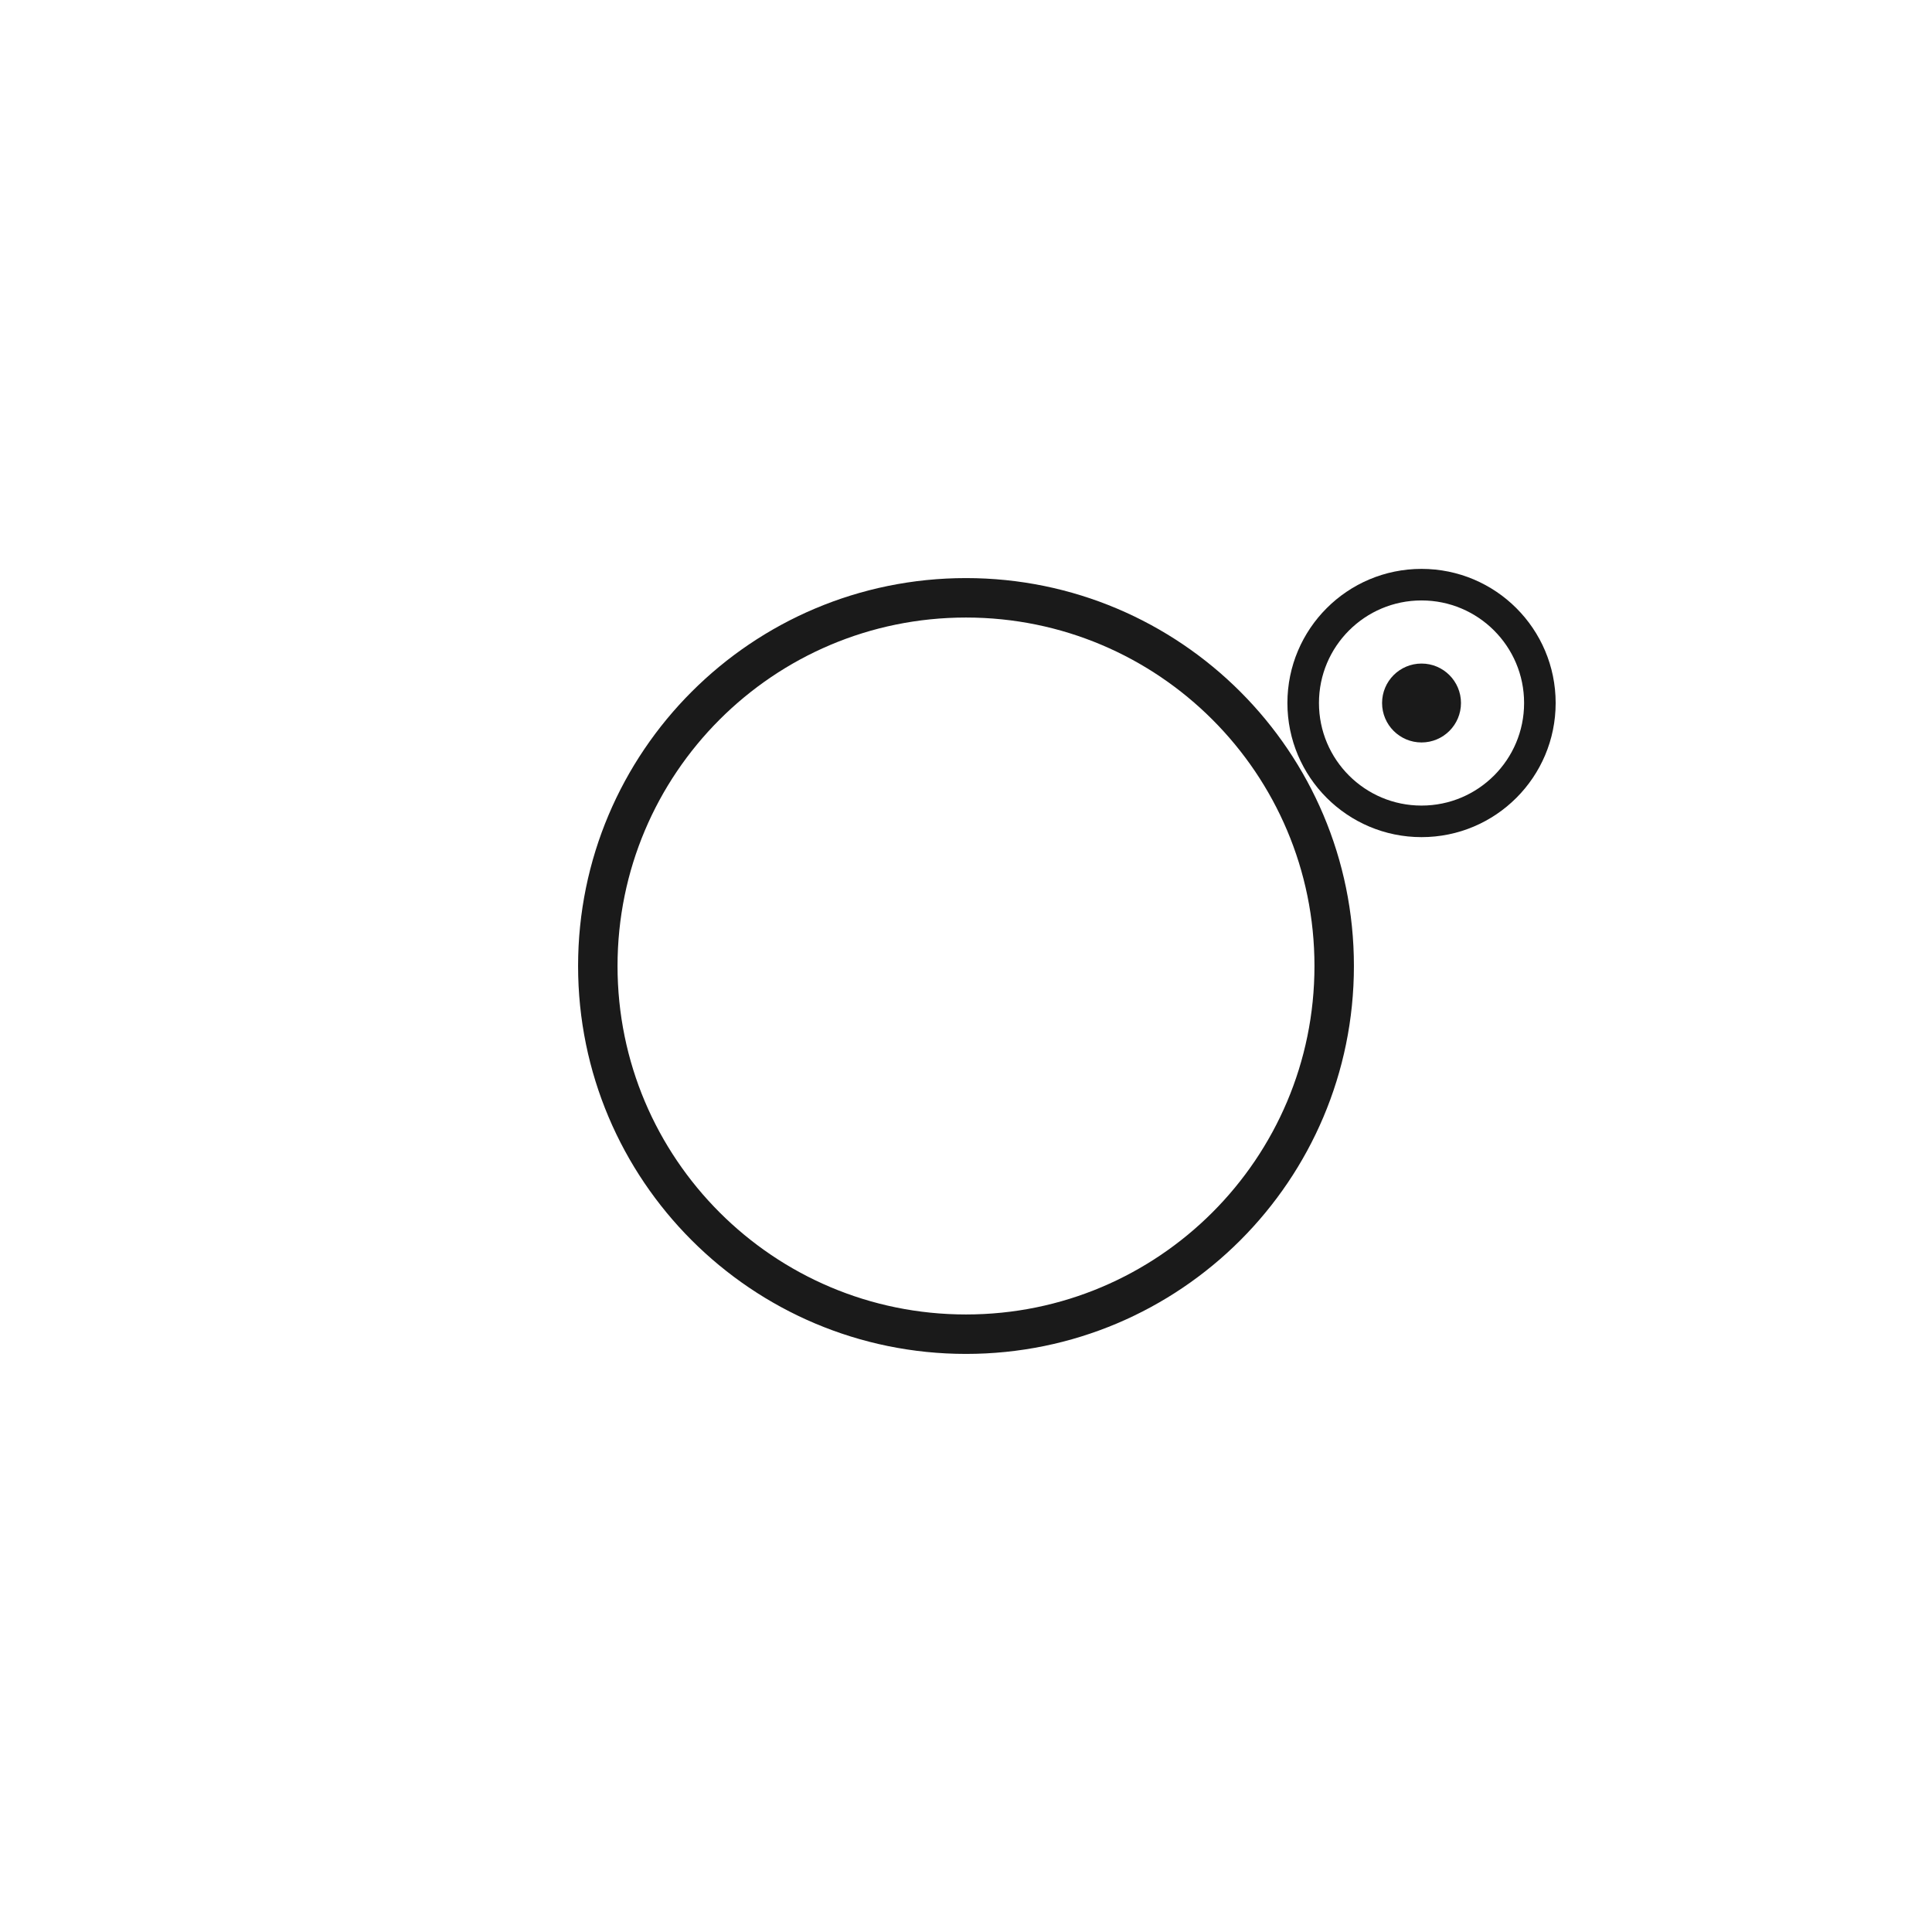
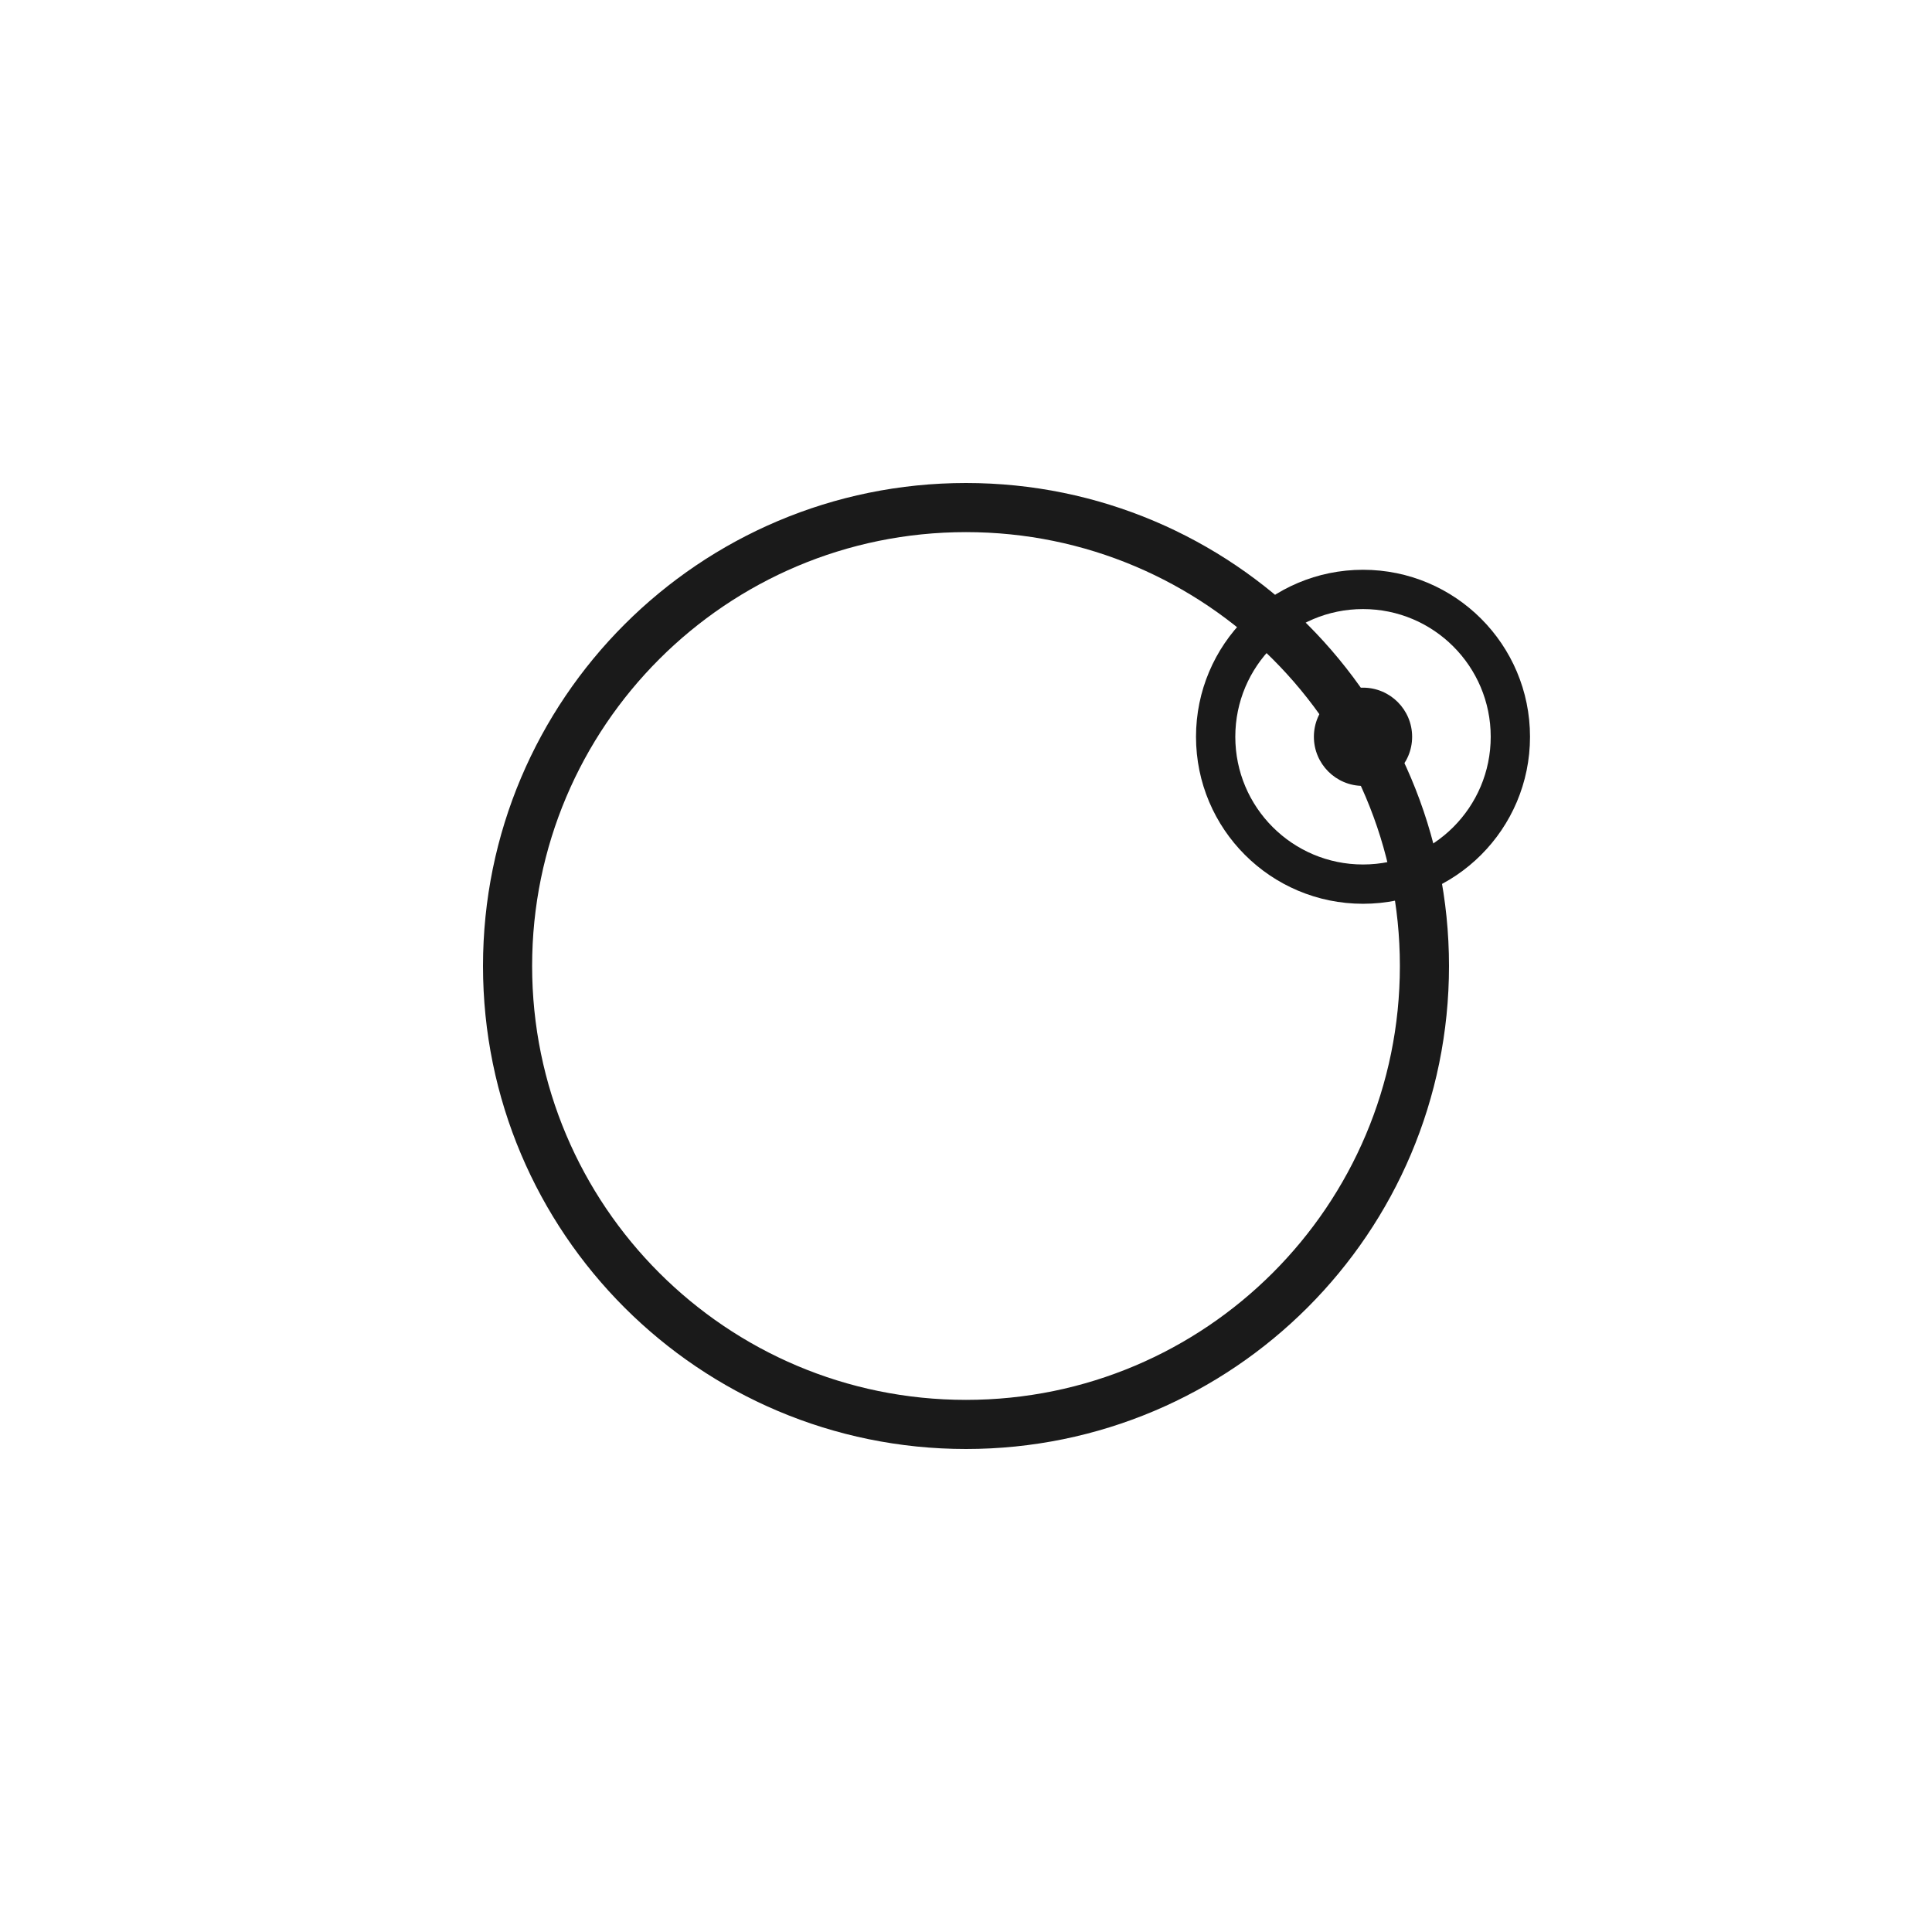
- <svg xmlns="http://www.w3.org/2000/svg" width="160" height="160" viewBox="-36.731 -36.731 73.462 73.462" role="img" aria-label="Csusb2">
+ <svg xmlns="http://www.w3.org/2000/svg" width="160" height="160" viewBox="-29.5 -29.5 59 59" role="img" aria-label="Csusb2">
  <circle r="14" fill="none" stroke="#1a1a1a" stroke-width="1.5" />
-   <circle cx="17.321" cy="-10" r="1.5" fill="#1a1a1a" />
-   <circle cx="17.321" cy="-10" r="4.5" fill="none" stroke="#1a1a1a" stroke-width="1.2" />
+   <circle cx="12.124" cy="-7" r="1.5" fill="#1a1a1a" />
+   <circle cx="12.124" cy="-7" r="4.5" fill="none" stroke="#1a1a1a" stroke-width="1.2" />
</svg>
